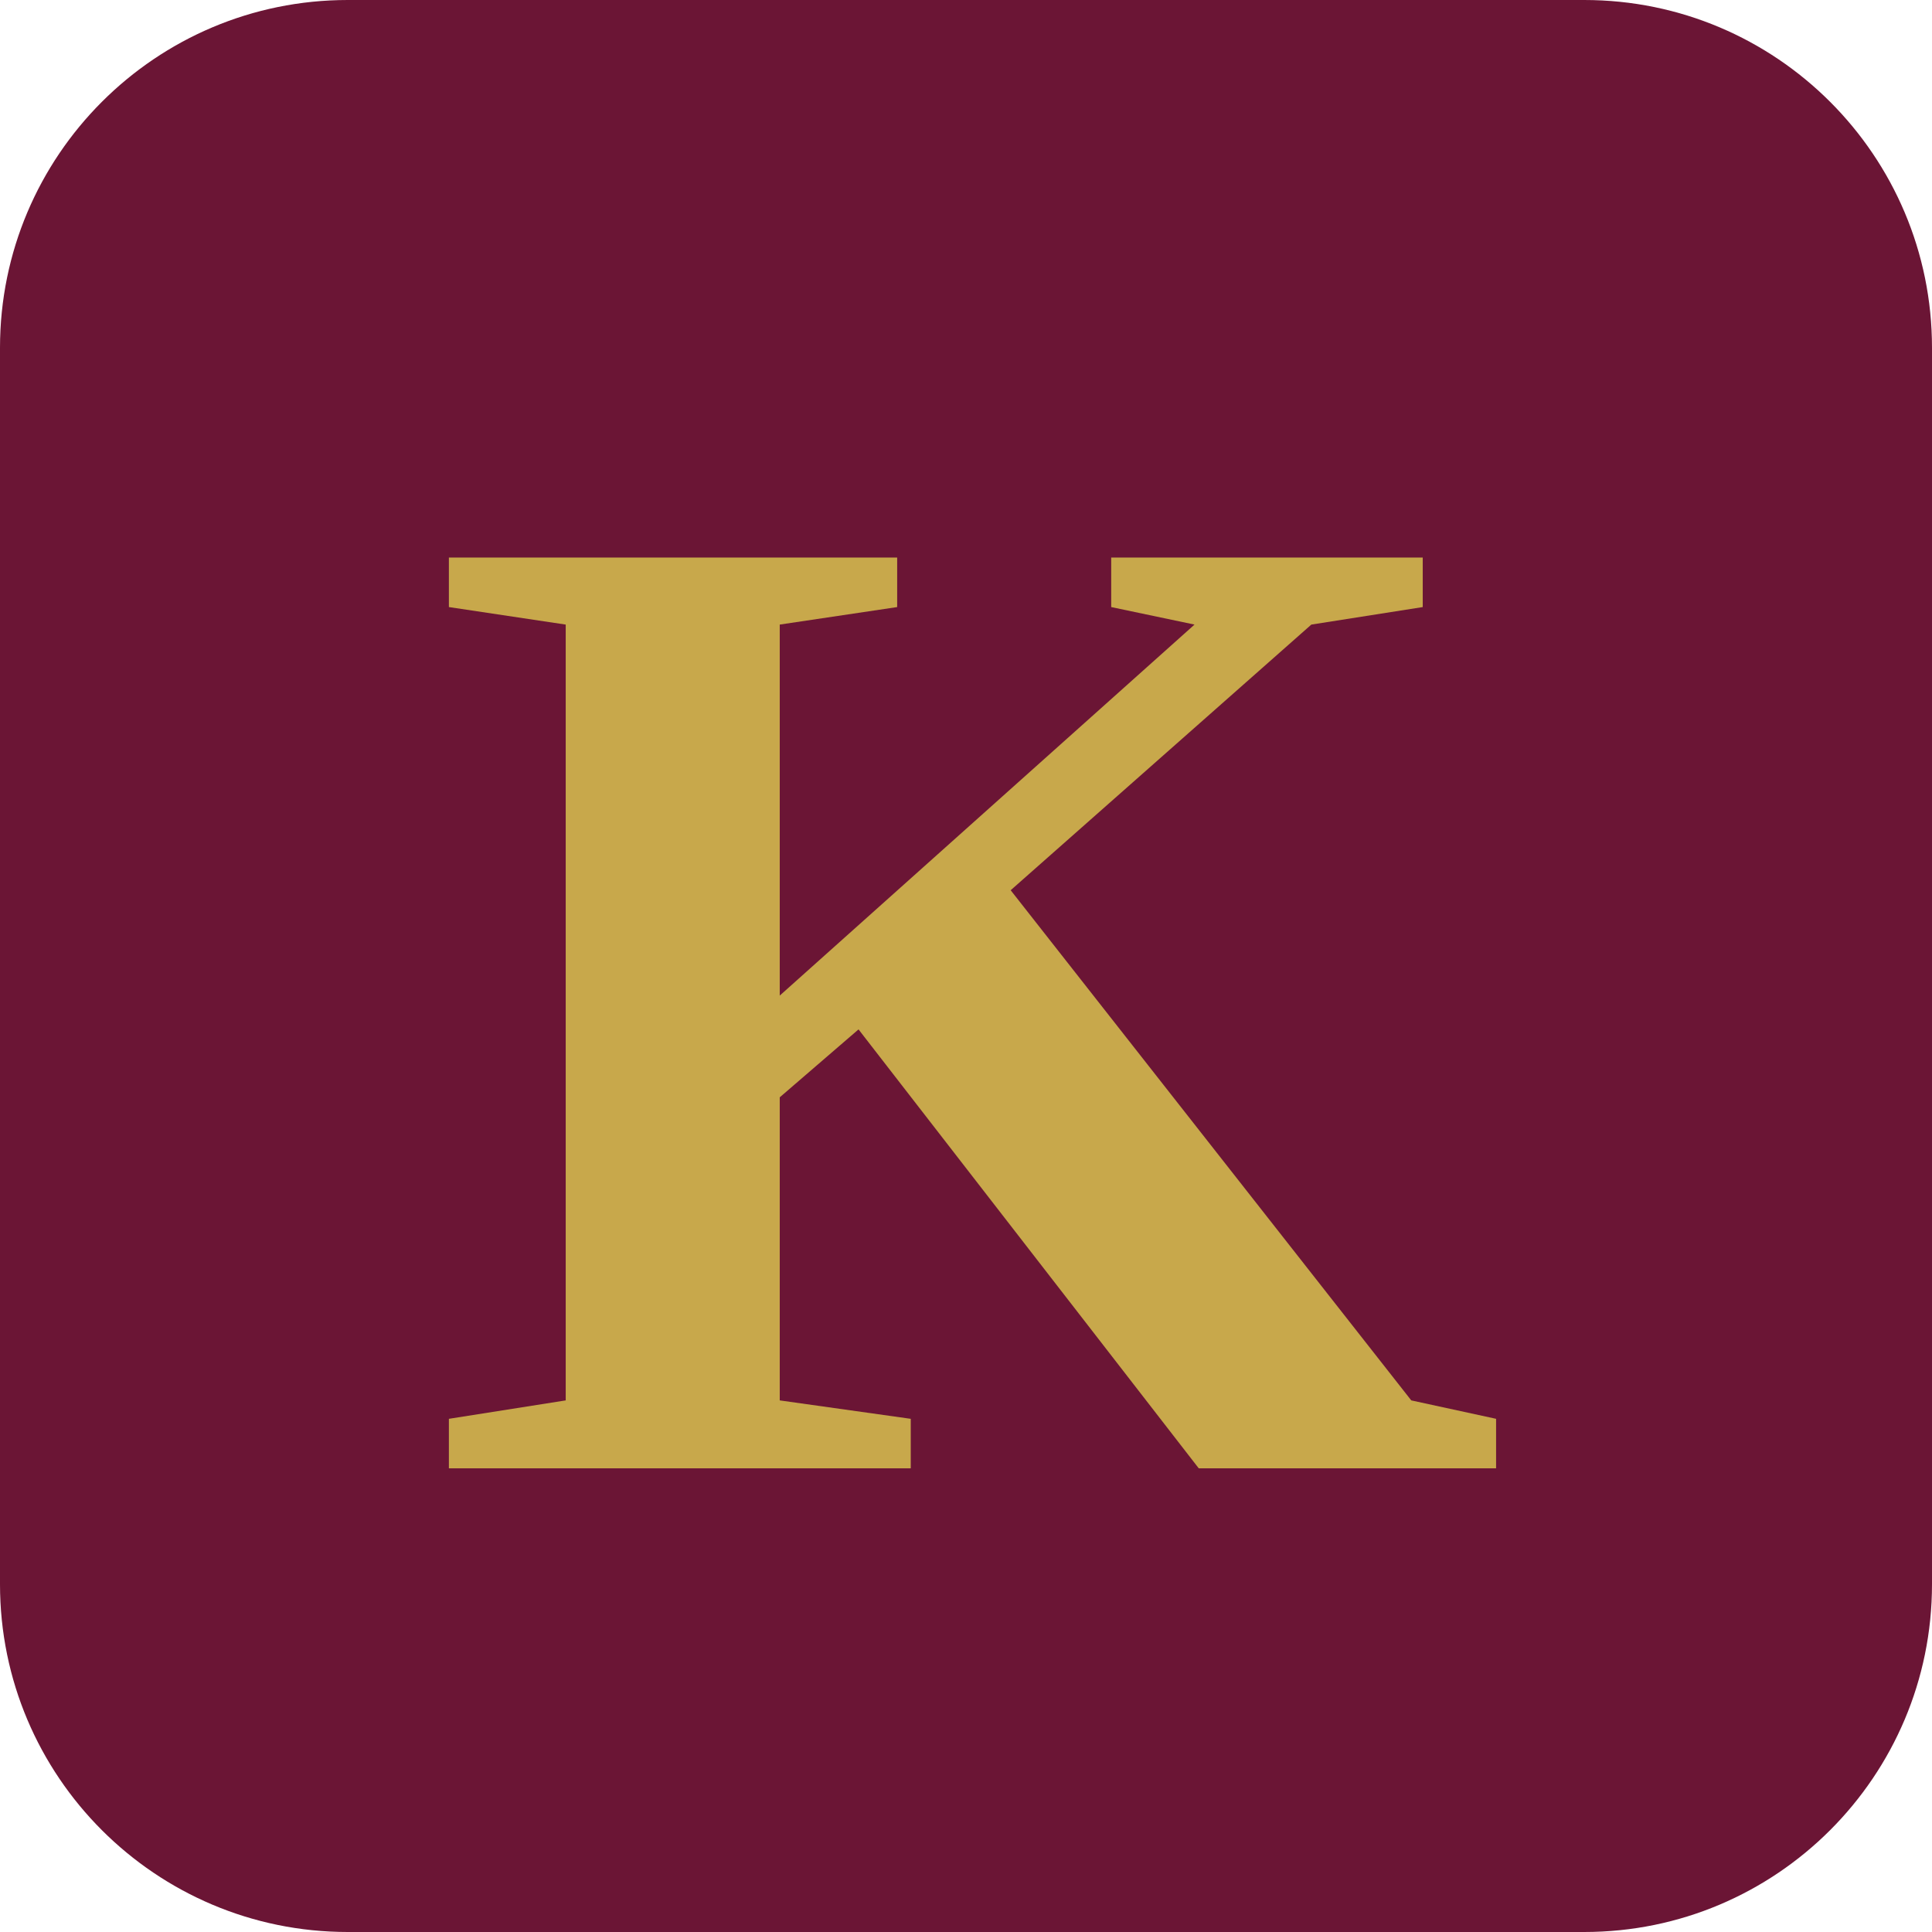
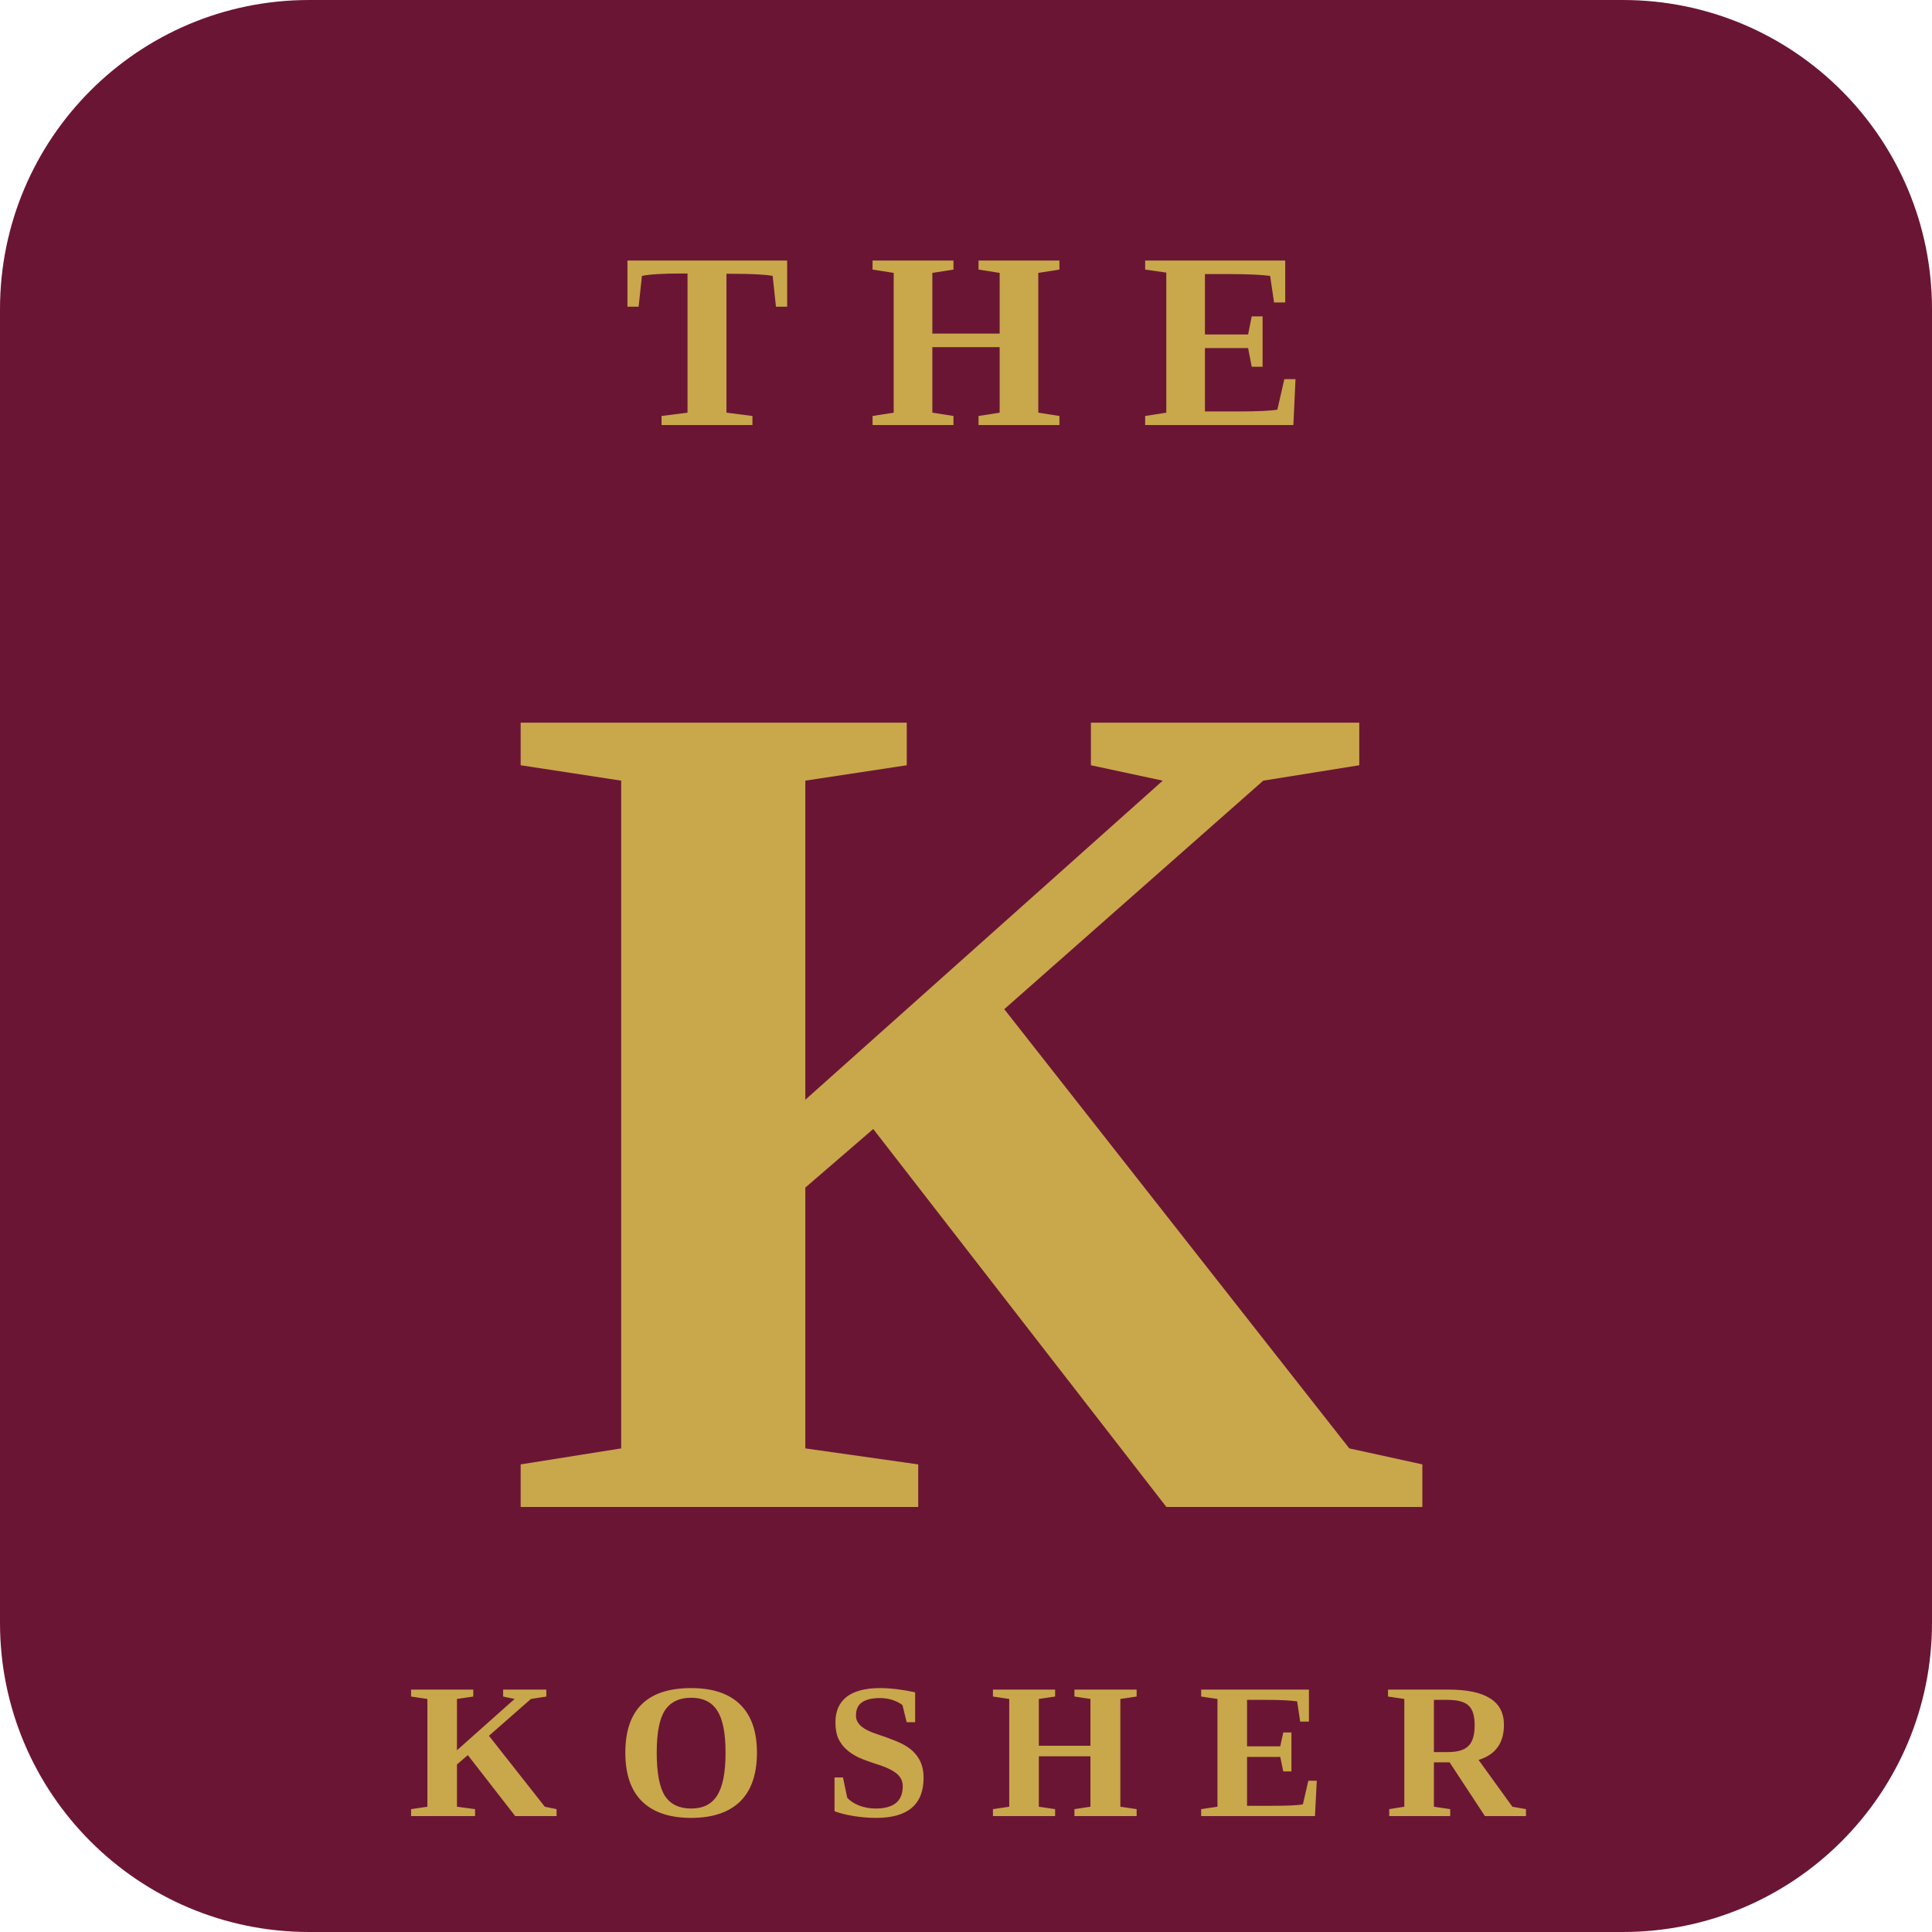
<svg xmlns="http://www.w3.org/2000/svg" viewBox="0 0 100 100">
-   <rect width="100" height="100" rx="18" fill="#6B1535" />
-   <text x="50" y="76" font-family="Georgia, 'Times New Roman', serif" font-size="72" font-weight="700" fill="#C8A84B" text-anchor="middle" direction="ltr">K</text>
+   <rect width="100" height="100" rx="16" fill="#6B1535" />
+   <text x="50" y="22" font-family="Georgia, 'Times New Roman', serif" font-size="13" font-weight="700" fill="#C8A84B" text-anchor="middle" letter-spacing="4" direction="ltr">THE</text>
+   <text x="50" y="78" font-family="Georgia, 'Times New Roman', serif" font-size="62" font-weight="700" fill="#C8A84B" text-anchor="middle" direction="ltr">K</text>
+   <text x="50" y="94" font-family="Georgia, 'Times New Roman', serif" font-size="10" font-weight="700" fill="#C8A84B" text-anchor="middle" letter-spacing="3" direction="ltr">KOSHER</text>
</svg>
